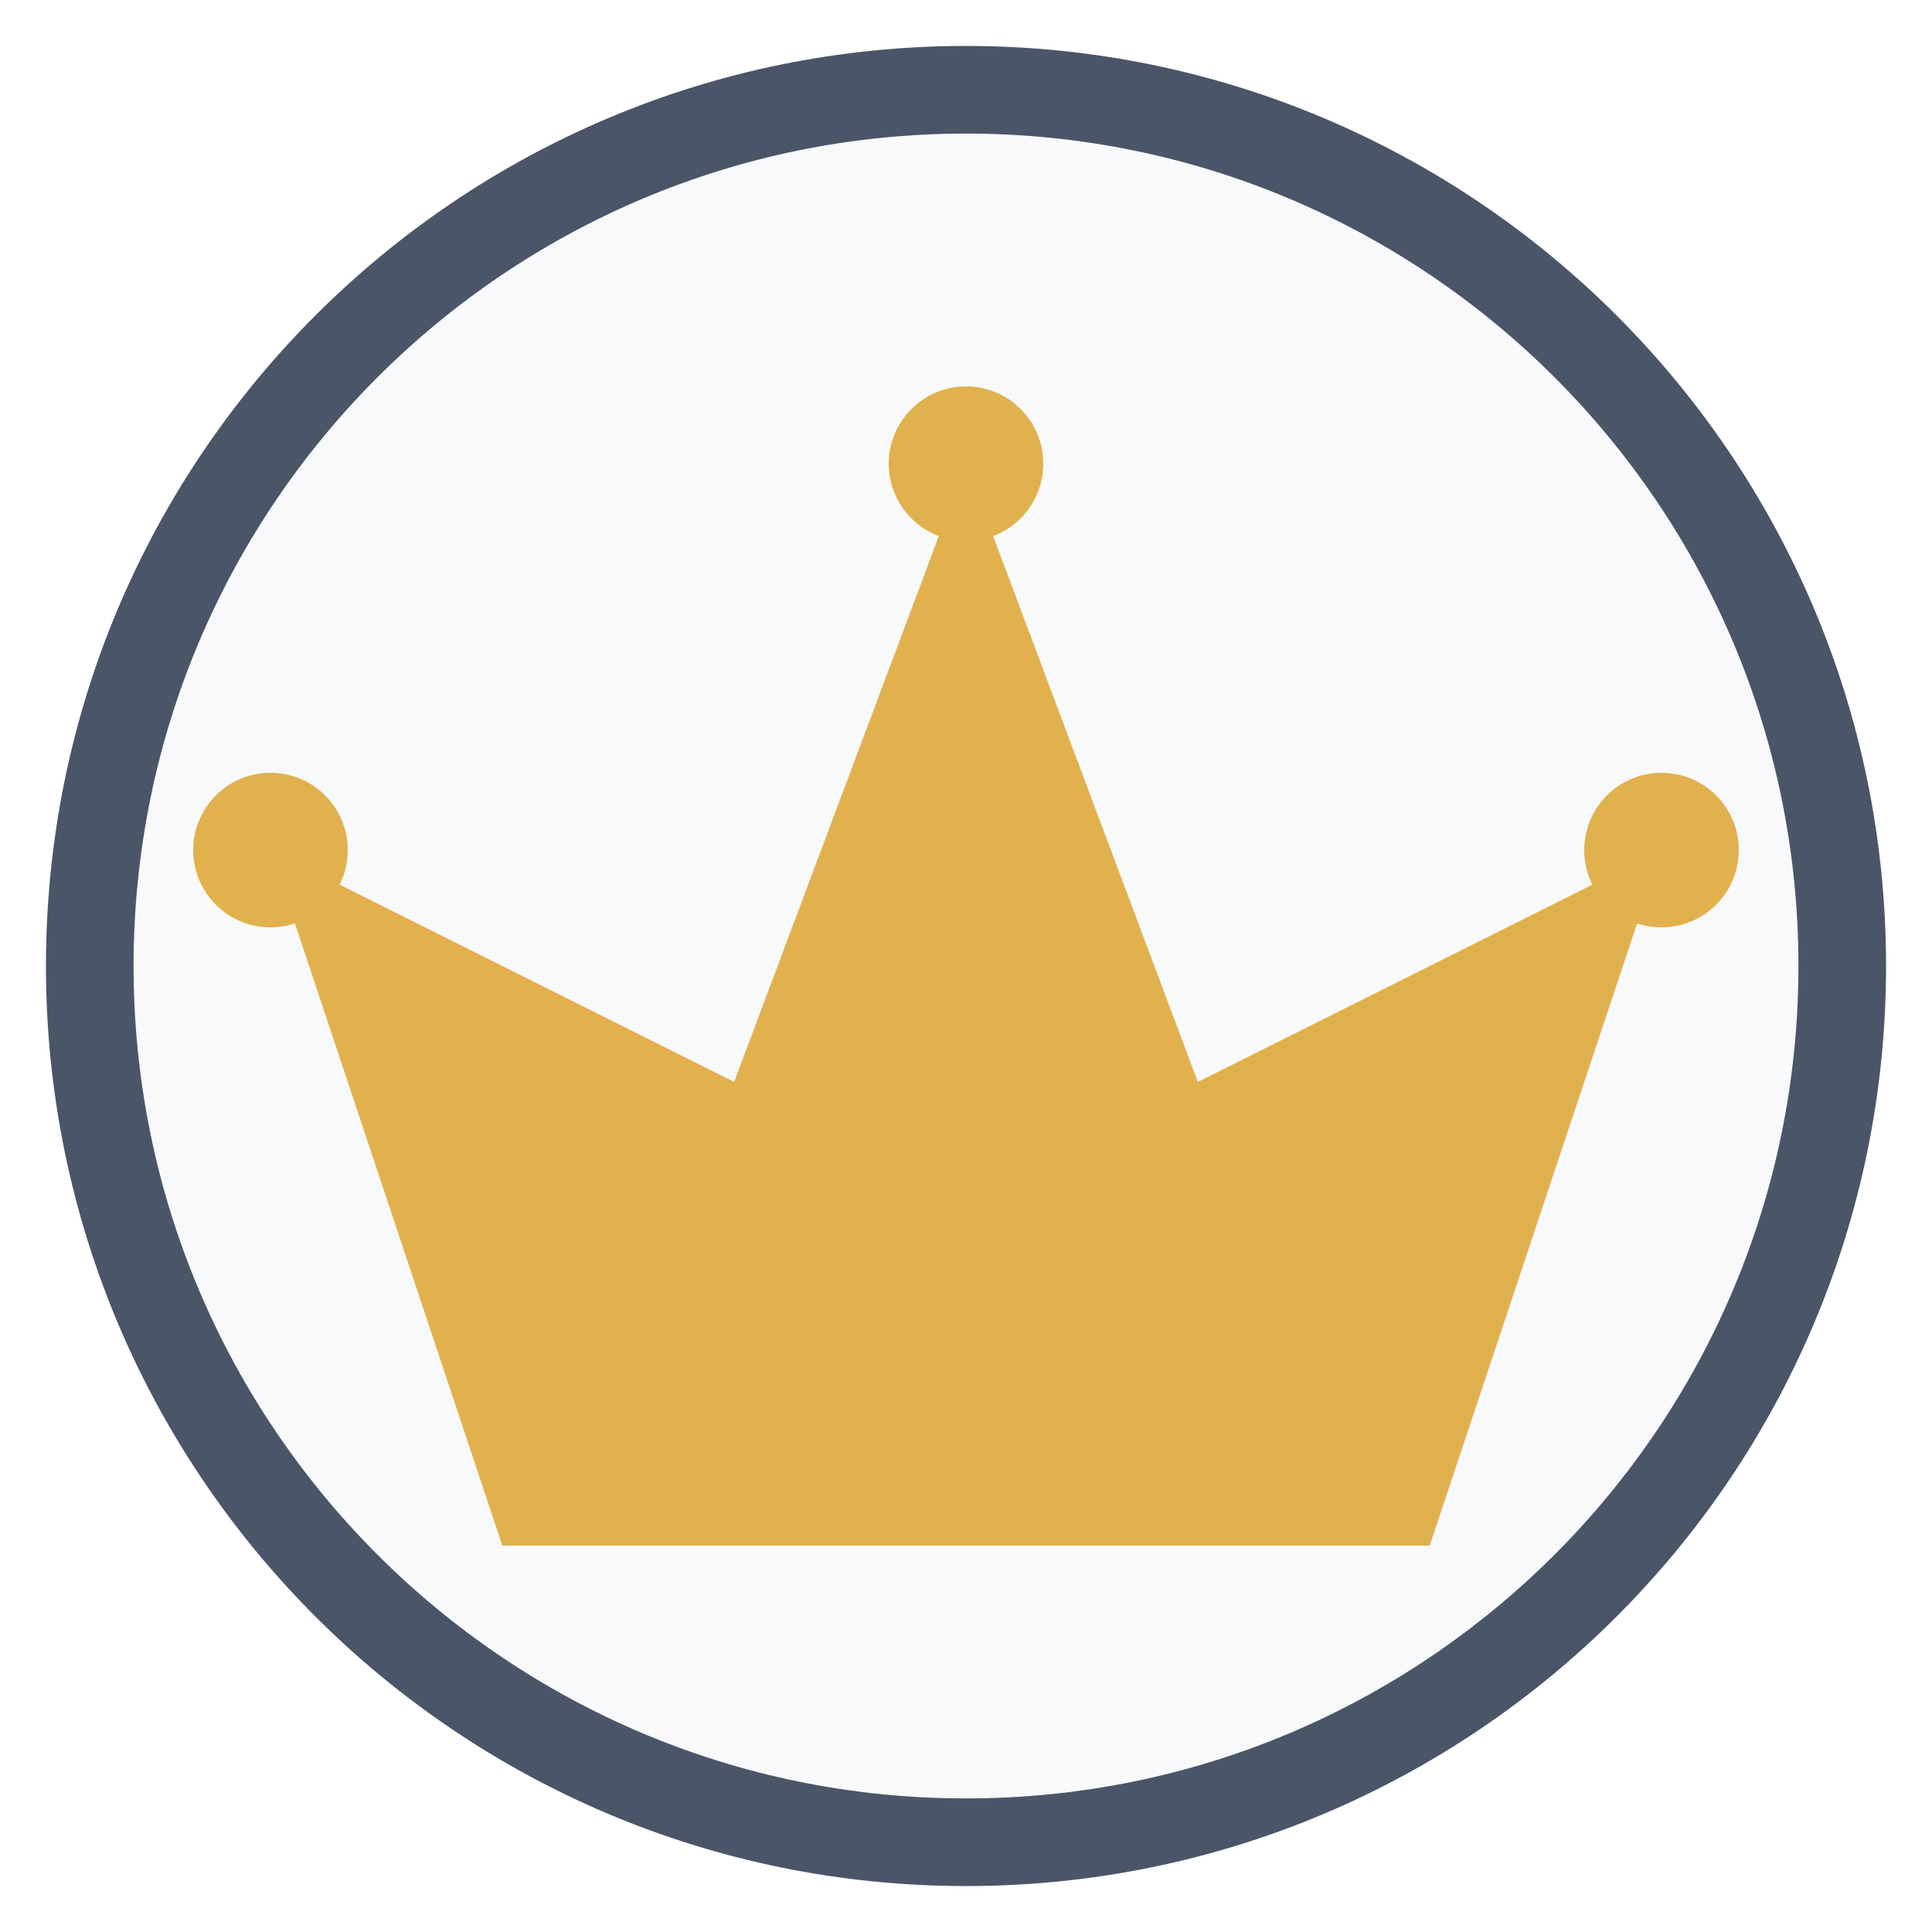
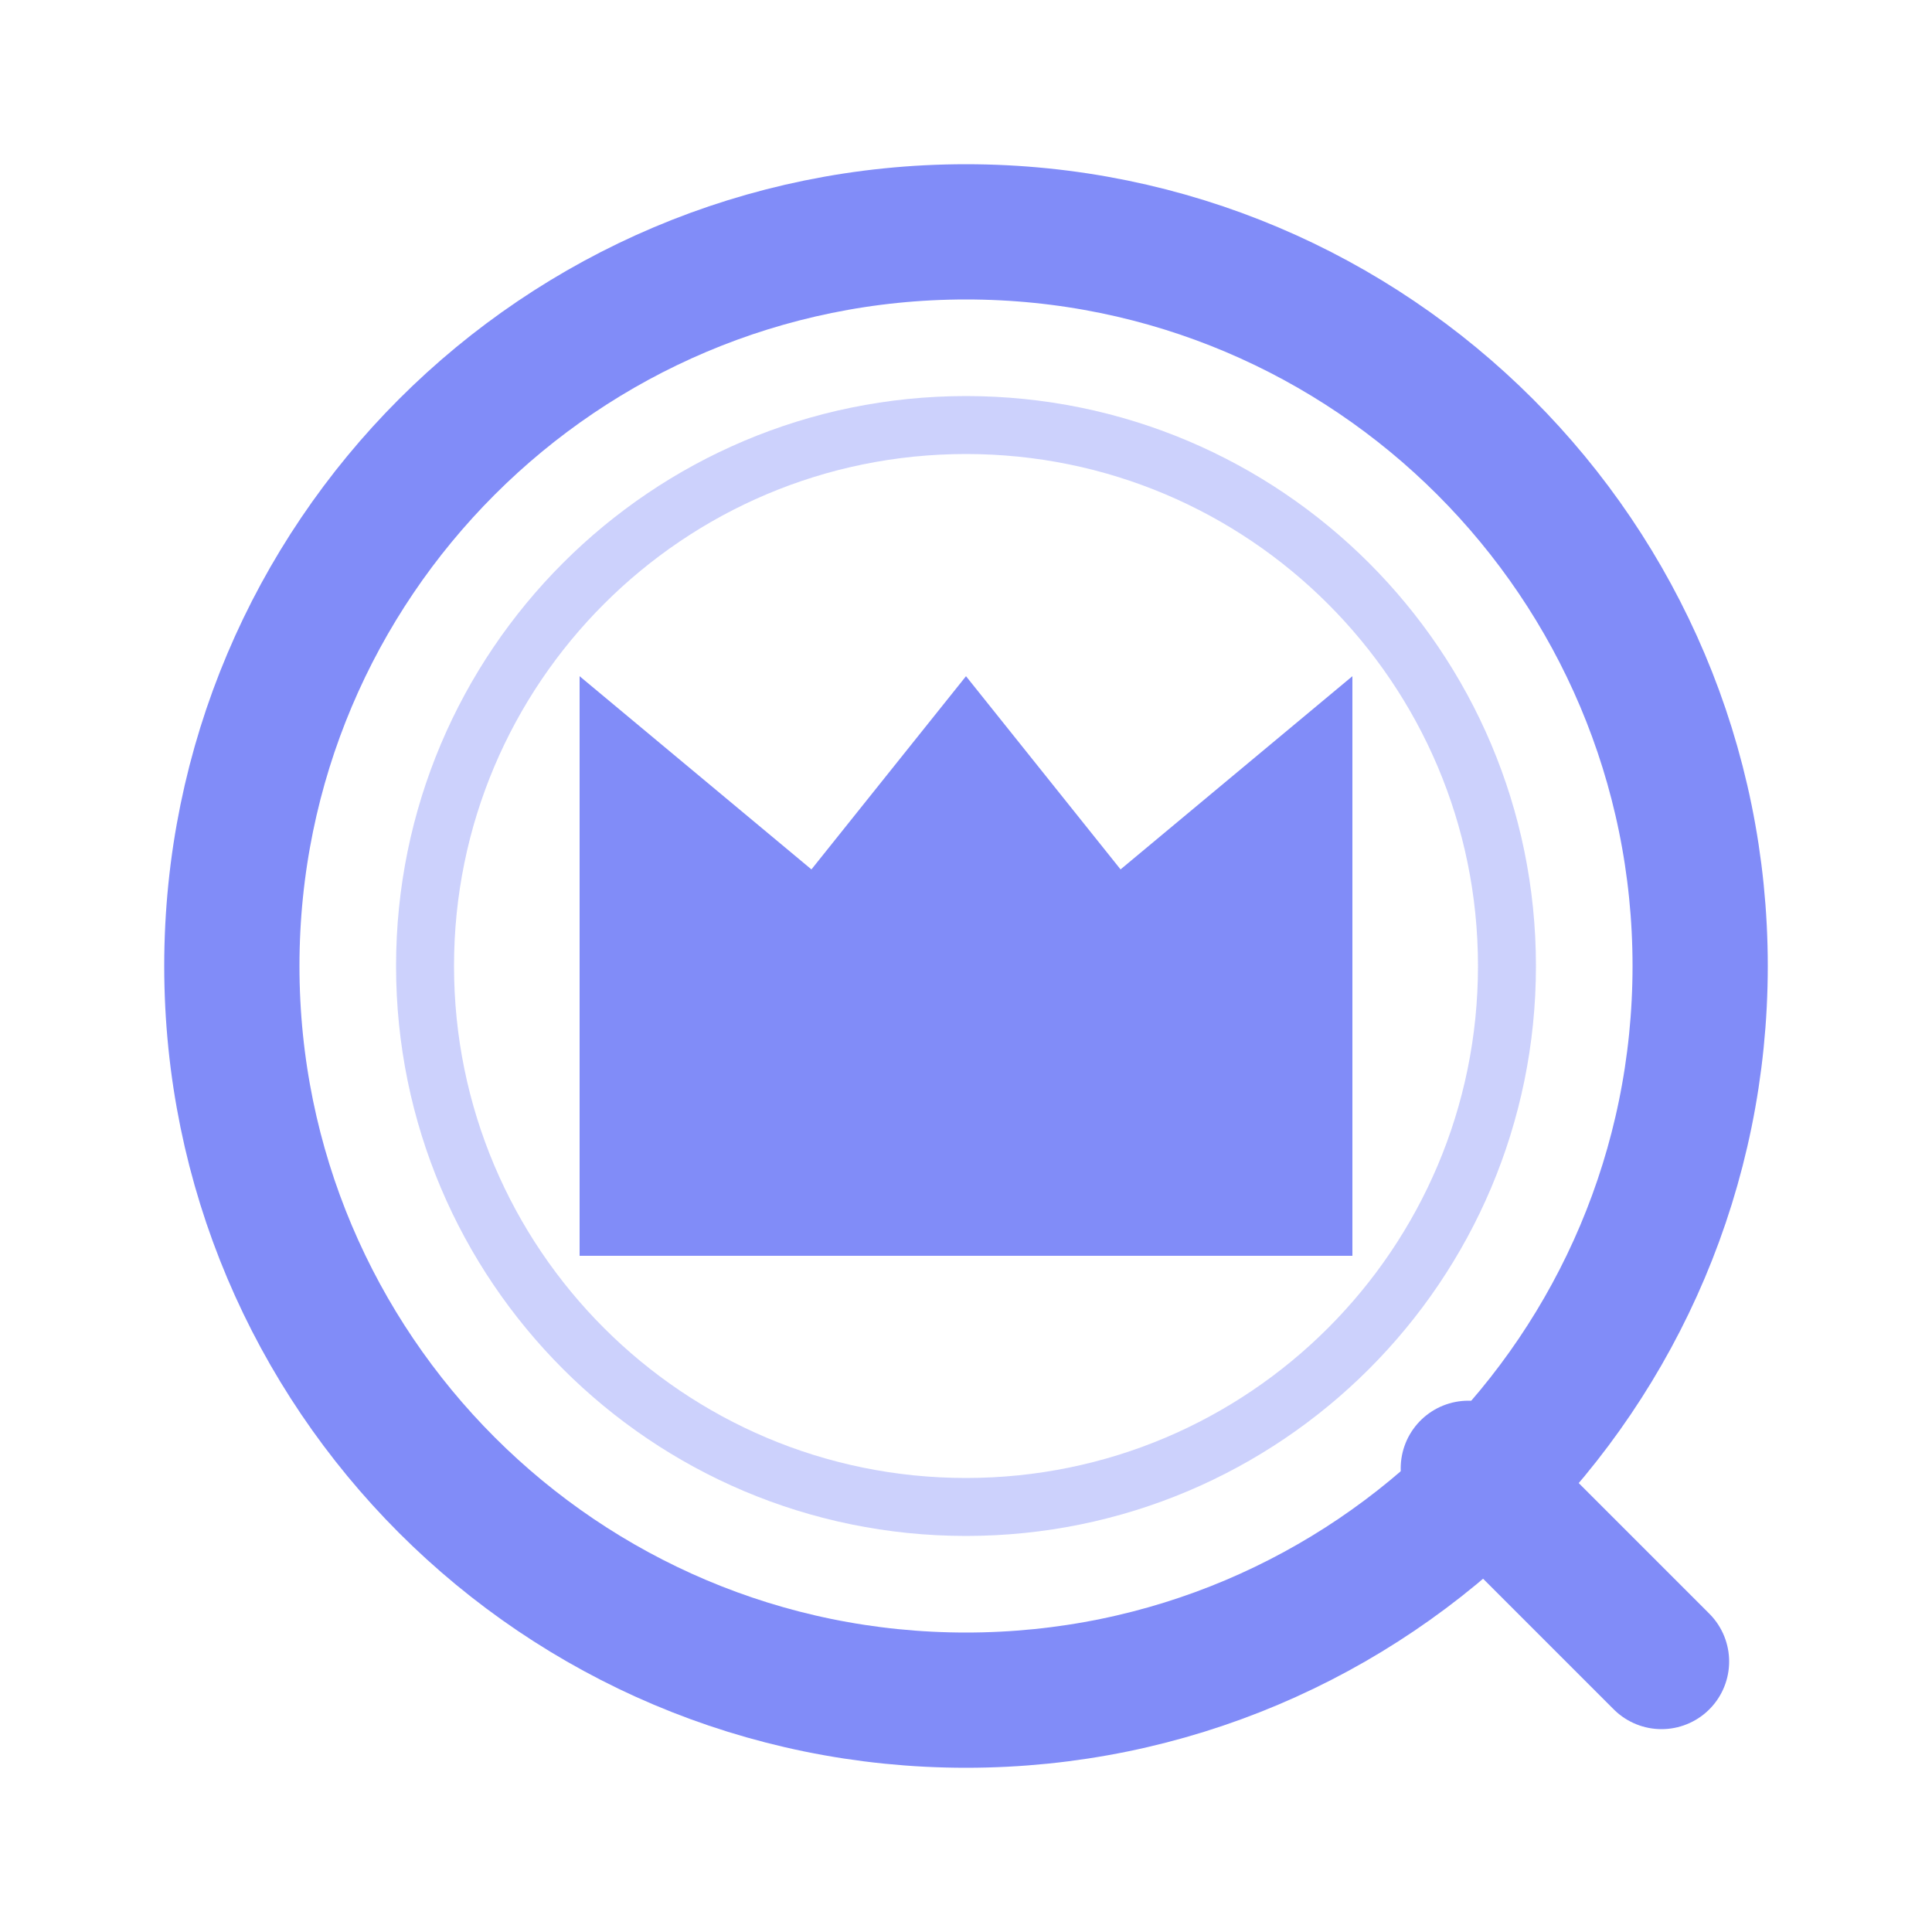
- <svg xmlns="http://www.w3.org/2000/svg" viewBox="0 0 132.292 132.292">
-   <circle cx="66.146" cy="66.146" r="60" fill="#f8f9fa" stroke="#4a5568" stroke-width="6" />
-   <path style="fill:#e1b14e;" d="M 18.521,58.208 50.271,74.083 66.146,31.75 82.021,74.083 113.771,58.208 97.896,105.833 H 34.396 Z" />
-   <circle cx="18.521" cy="58.208" r="5.292" fill="#e1b14e" />
-   <circle cx="113.771" cy="58.208" r="5.292" fill="#e1b14e" />
-   <circle cx="66.146" cy="31.75" r="5.292" fill="#e1b14e" />
+ <svg xmlns="http://www.w3.org/2000/svg" viewBox="0 0 100 100">
+   <circle cx="50" cy="50" r="38" fill="none" stroke="#818cf8" stroke-width="7" />
+   <circle cx="50" cy="50" r="28" fill="none" stroke="#818cf8" stroke-width="3" stroke-opacity="0.4" />
+   <line x1="76" y1="76" x2="86" y2="86" stroke="#818cf8" stroke-width="7" stroke-linecap="round" />
+   <path d="M30 65 L70 65 L70 35 L58 45 L50 35 L42 45 L30 35 Z" fill="#818cf8" />
</svg>
